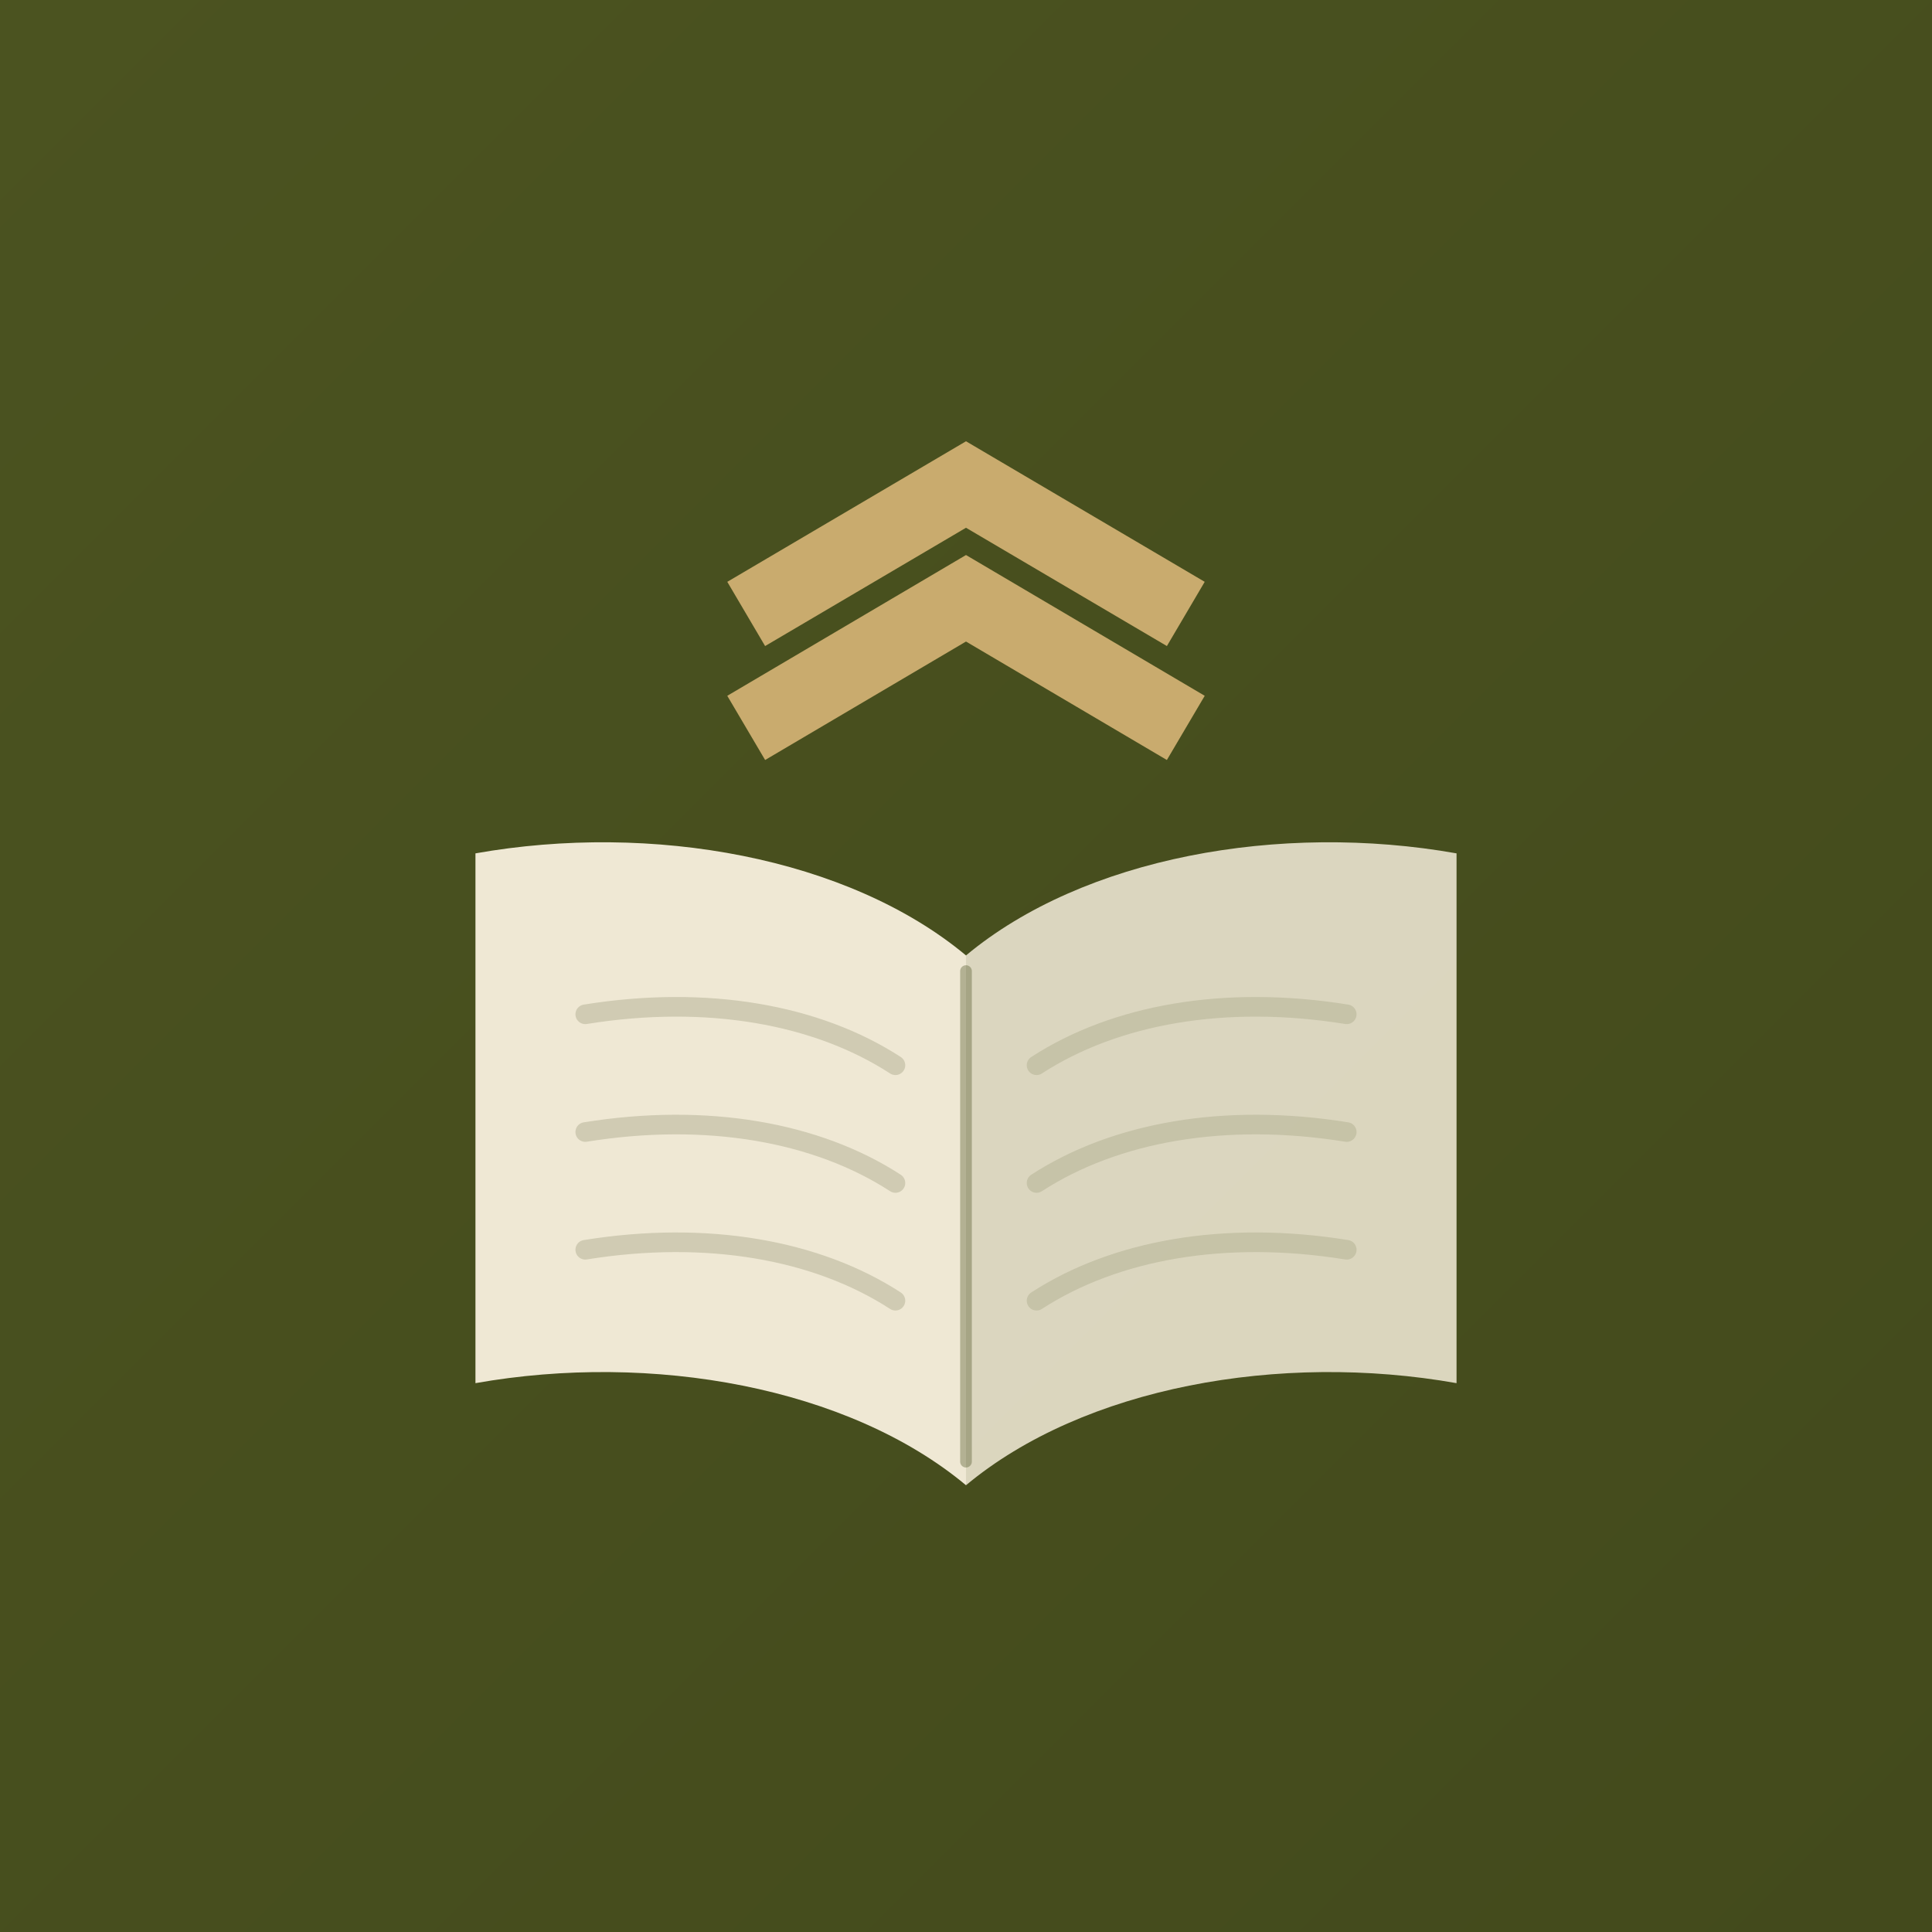
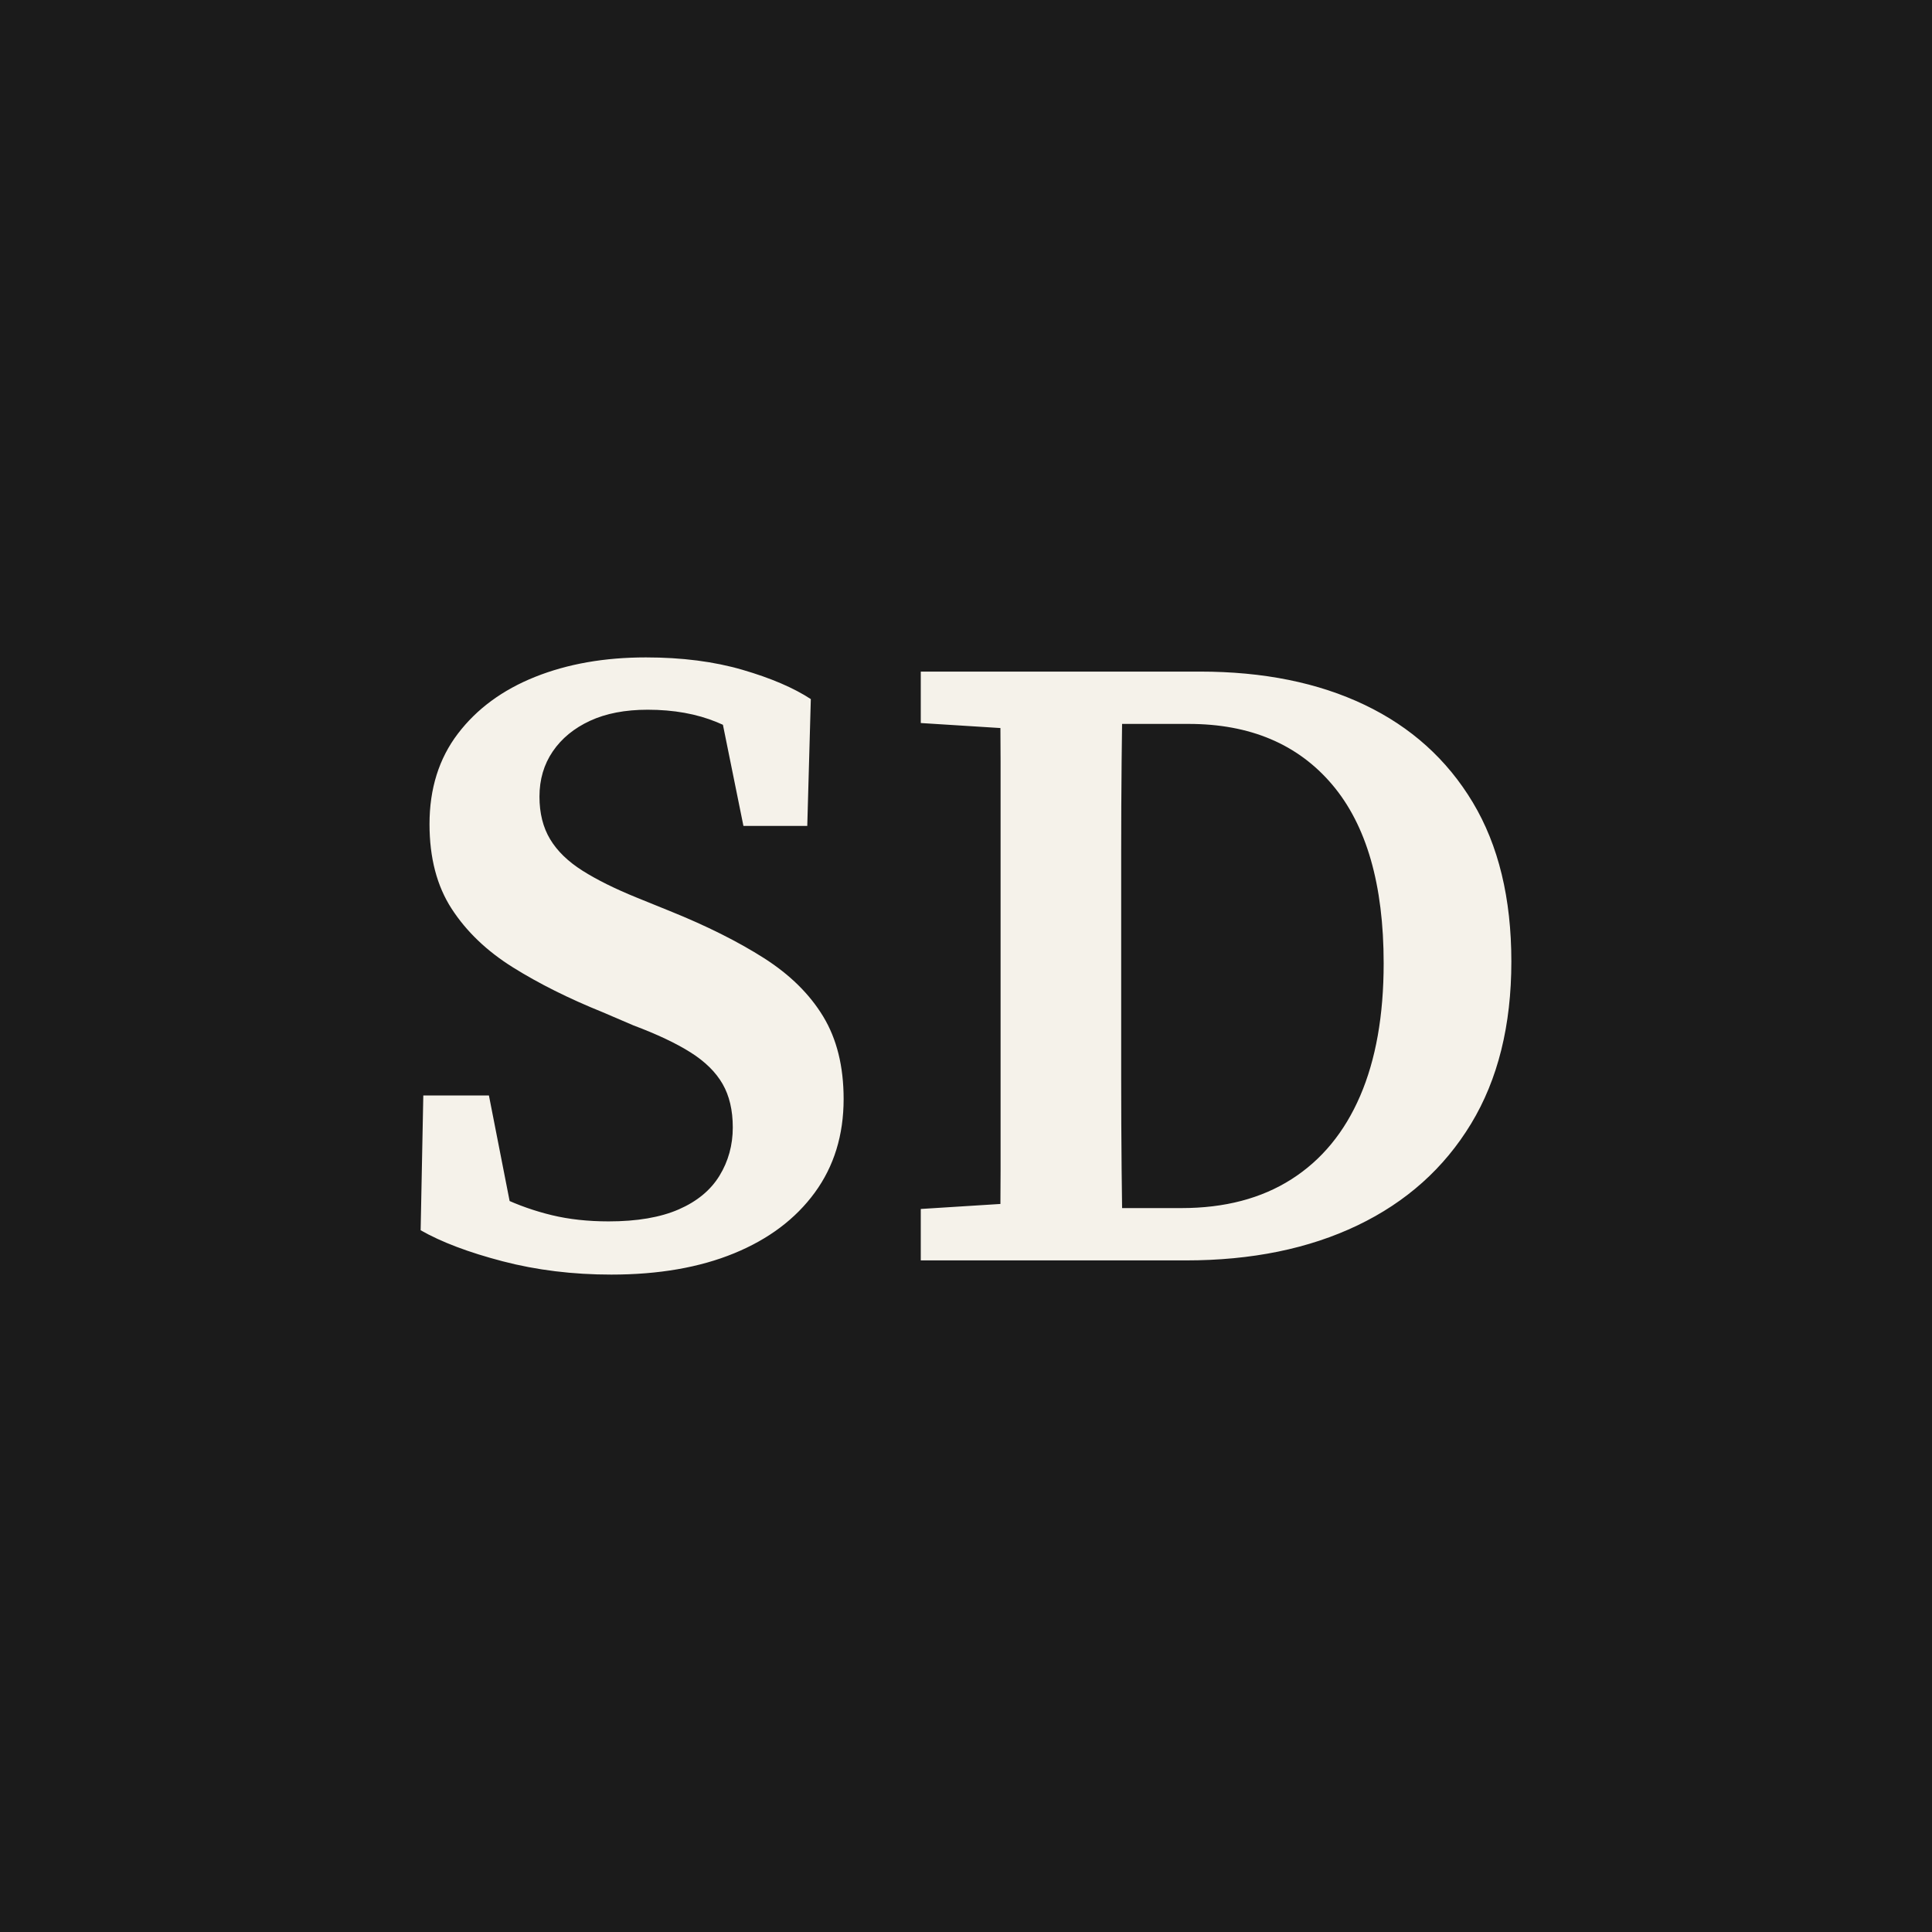
<svg xmlns="http://www.w3.org/2000/svg" viewBox="0 0 1024 1024" width="1024" height="1024">
-   <defs>
-     <linearGradient id="bg" x1="0" y1="0" x2="1" y2="1">
-       <stop offset="0" stop-color="#4b5320" />
-       <stop offset="1" stop-color="#434a1c" />
-     </linearGradient>
-     <radialGradient id="glow" cx=".3" cy=".2" r=".9">
-       <stop offset="0" stop-color="#ffffff" stop-opacity=".10" />
-       <stop offset=".6" stop-color="#ffffff" stop-opacity="0" />
-     </radialGradient>
-     <linearGradient id="brass" x1="0" y1="0" x2="1" y2="1">
-       <stop offset="0" stop-color="#c9ab6e" />
-       <stop offset="1" stop-color="#c9ab6e" />
-     </linearGradient>
-   </defs>
-   <rect width="1024" height="1024" fill="url(#bg)" />
-   <path d="M512.0 506.4 C449.6 454.4 345.6 435.7 252.0 452.3 L252.0 733.1 C345.6 716.5 449.6 735.2 512.0 787.2 Z" fill="#efe8d4" />
-   <path d="M512.0 506.4 C574.4 454.4 678.4 435.7 772.0 452.3 L772.0 733.1 C678.4 716.5 574.4 735.2 512.0 787.2 Z" fill="#efe8d4" opacity=".88" />
-   <path d="M512.0 514.7 L512.0 774.7" stroke="#434a1c" stroke-opacity=".35" stroke-width="6.2" stroke-linecap="round" />
-   <path d="M310.2 537.6 C374.7 527.2 433.0 537.6 474.6 564.6 M310.2 600.0 C374.7 589.6 433.0 600.0 474.6 627.0 M310.2 662.4 C374.7 652.0 433.0 662.4 474.6 689.4" stroke="#434a1c" stroke-opacity=".18" stroke-width="10.4" fill="none" stroke-linecap="round" />
-   <path d="M549.4 564.6 C591.0 537.6 649.3 527.2 713.8 537.6 M549.4 627.0 C591.0 600.0 649.3 589.6 713.8 600.0 M549.4 689.4 C591.0 662.4 649.3 652.0 713.8 662.4" stroke="#434a1c" stroke-opacity=".14" stroke-width="10.4" fill="none" stroke-linecap="round" />
-   <path d="M395.5 325.4 L512.0 256.8 L628.5 325.4" stroke="url(#brass)" stroke-width="39.5" fill="none" stroke-linecap="butt" stroke-linejoin="miter" stroke-miterlimit="10" />
-   <path d="M395.5 385.8 L512.0 317.1 L628.5 385.8" stroke="url(#brass)" stroke-width="39.5" fill="none" stroke-linecap="butt" stroke-linejoin="miter" stroke-miterlimit="10" />
+   <rect width="1024" height="1024" fill="#1b1b1b" />
+   <path d="M324.0 675.56Q293.45 675.56 266.425 668.51Q239.4 661.46 222.95 652.06L224.36 580.62H259.14L273.24 652.53L241.28 646.42V620.57Q253.97 629.03 266.425 634.905Q278.88 640.78 292.51 644.07Q306.14 647.36 322.59 647.36Q345.15 647.36 359.72 641.015Q374.29 634.67 381.34 623.155Q388.39 611.64 388.39 597.54Q388.39 583.91 382.985 574.51Q377.58 565.11 366.065 557.825Q354.55 550.54 335.75 543.49L319.3 536.44Q292.51 525.63 271.83 512.705Q251.15 499.78 239.4 481.685Q227.65 463.59 227.65 436.8Q227.65 408.6 242.69 388.86Q257.73 369.12 283.58 358.78Q309.43 348.44 342.33 348.44Q371.0 348.44 393.56 355.02Q416.12 361.6 429.75 370.53L427.87 437.74H394.03L379.93 368.18L412.36 375.7V401.55Q395.91 389.33 379.93 382.75Q363.95 376.17 343.27 376.17Q325.41 376.17 312.72 382.045Q300.03 387.92 292.98 398.26Q285.93 408.6 285.93 422.23Q285.93 435.39 291.57 444.79Q297.21 454.19 308.725 461.475Q320.24 468.76 337.63 475.81L355.02 482.86Q384.16 494.61 404.84 507.77Q425.52 520.93 436.33 538.79Q447.14 556.65 447.14 582.5Q447.14 611.17 431.865 632.085Q416.59 653.0 389.095 664.28Q361.6 675.56 324.0 675.56ZM488.03 668.04V640.78L547.72 637.02H555.24V668.04ZM529.86 668.04Q530.33 644.07 530.33 620.1Q530.33 596.13 530.33 571.69Q530.33 547.25 530.33 522.34V499.78Q530.33 475.81 530.33 451.84Q530.33 427.87 530.33 403.9Q530.33 379.93 529.86 355.96H595.19Q594.72 379.46 594.485 403.43Q594.25 427.4 594.25 451.37Q594.25 475.34 594.25 499.78V521.87Q594.25 546.78 594.25 571.22Q594.25 595.66 594.485 619.865Q594.72 644.07 595.19 668.04ZM569.34 668.04V640.31H626.21Q660.52 640.31 684.49 625.035Q708.46 609.76 720.915 580.855Q733.37 551.95 733.37 510.59Q733.37 448.08 706.11 415.885Q678.85 383.69 629.97 383.69H569.34V355.96H636.08Q686.37 355.96 723.265 373.585Q760.16 391.21 780.605 425.285Q801.05 459.36 801.05 509.65Q801.05 560.41 779.665 595.66Q758.28 630.91 719.505 649.475Q680.73 668.04 628.56 668.04ZM488.03 383.22V355.96H555.24V386.98H547.72Z" fill="#f5f2ea" />
</svg>
